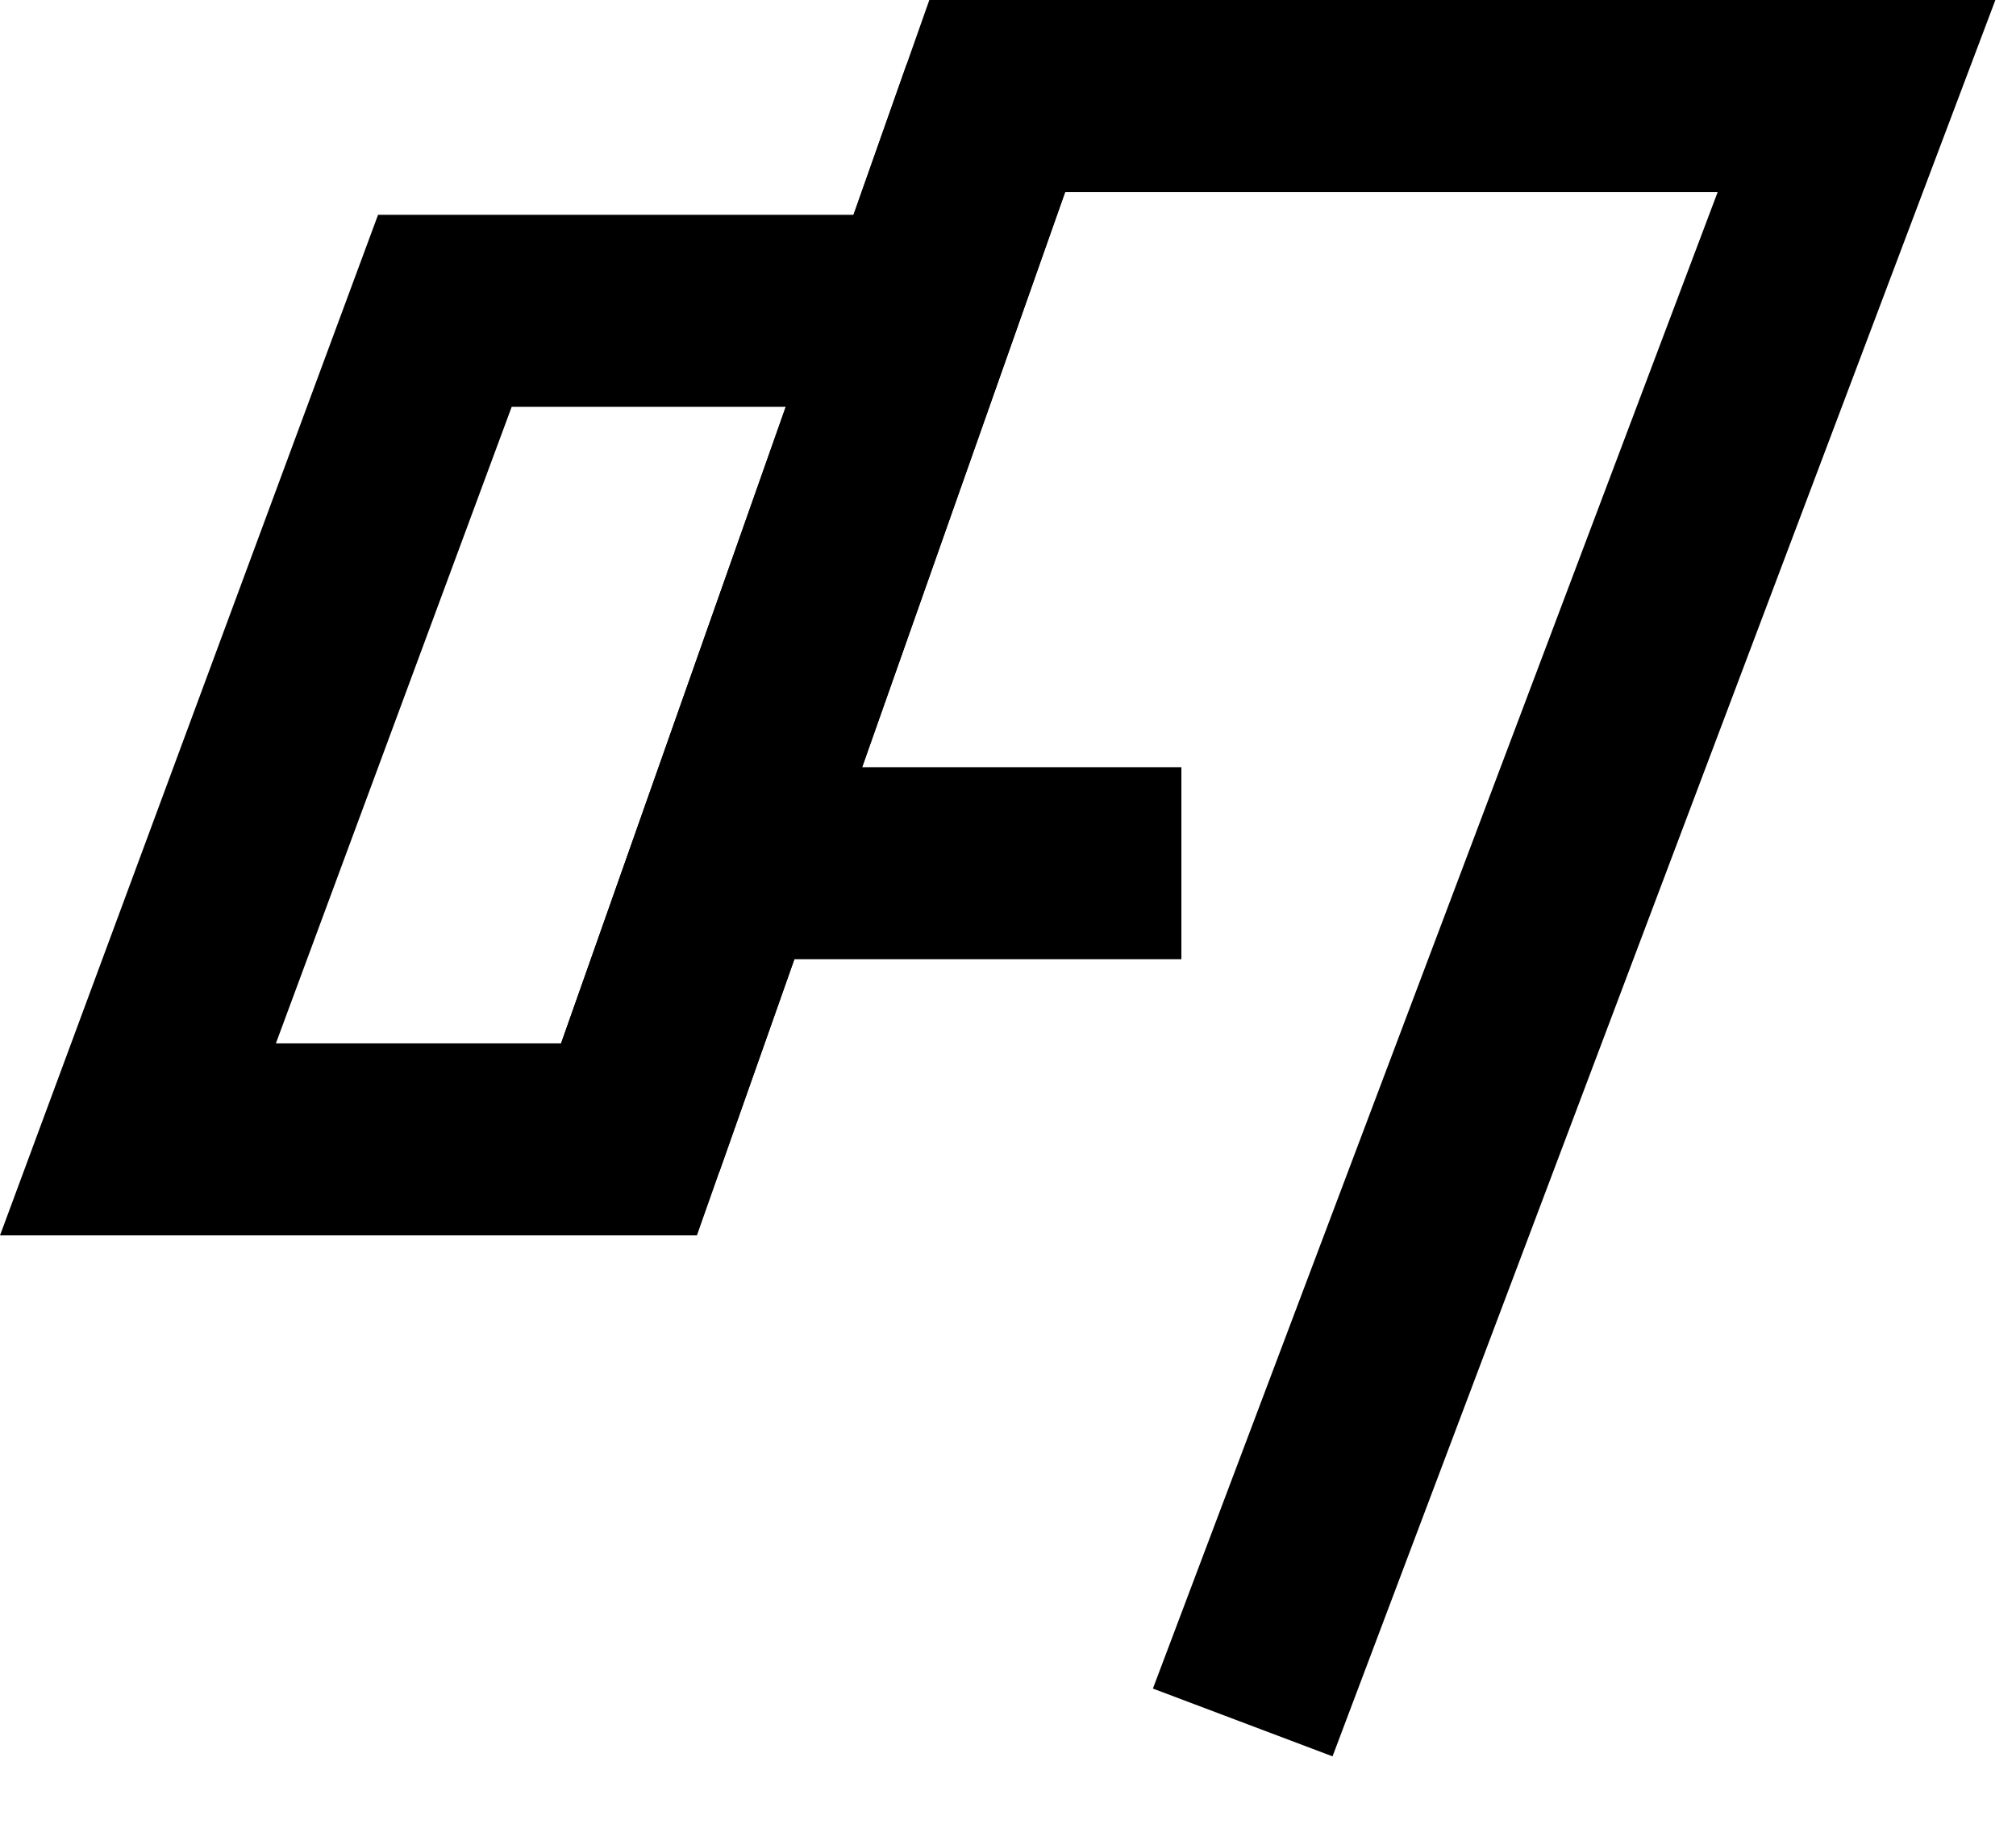
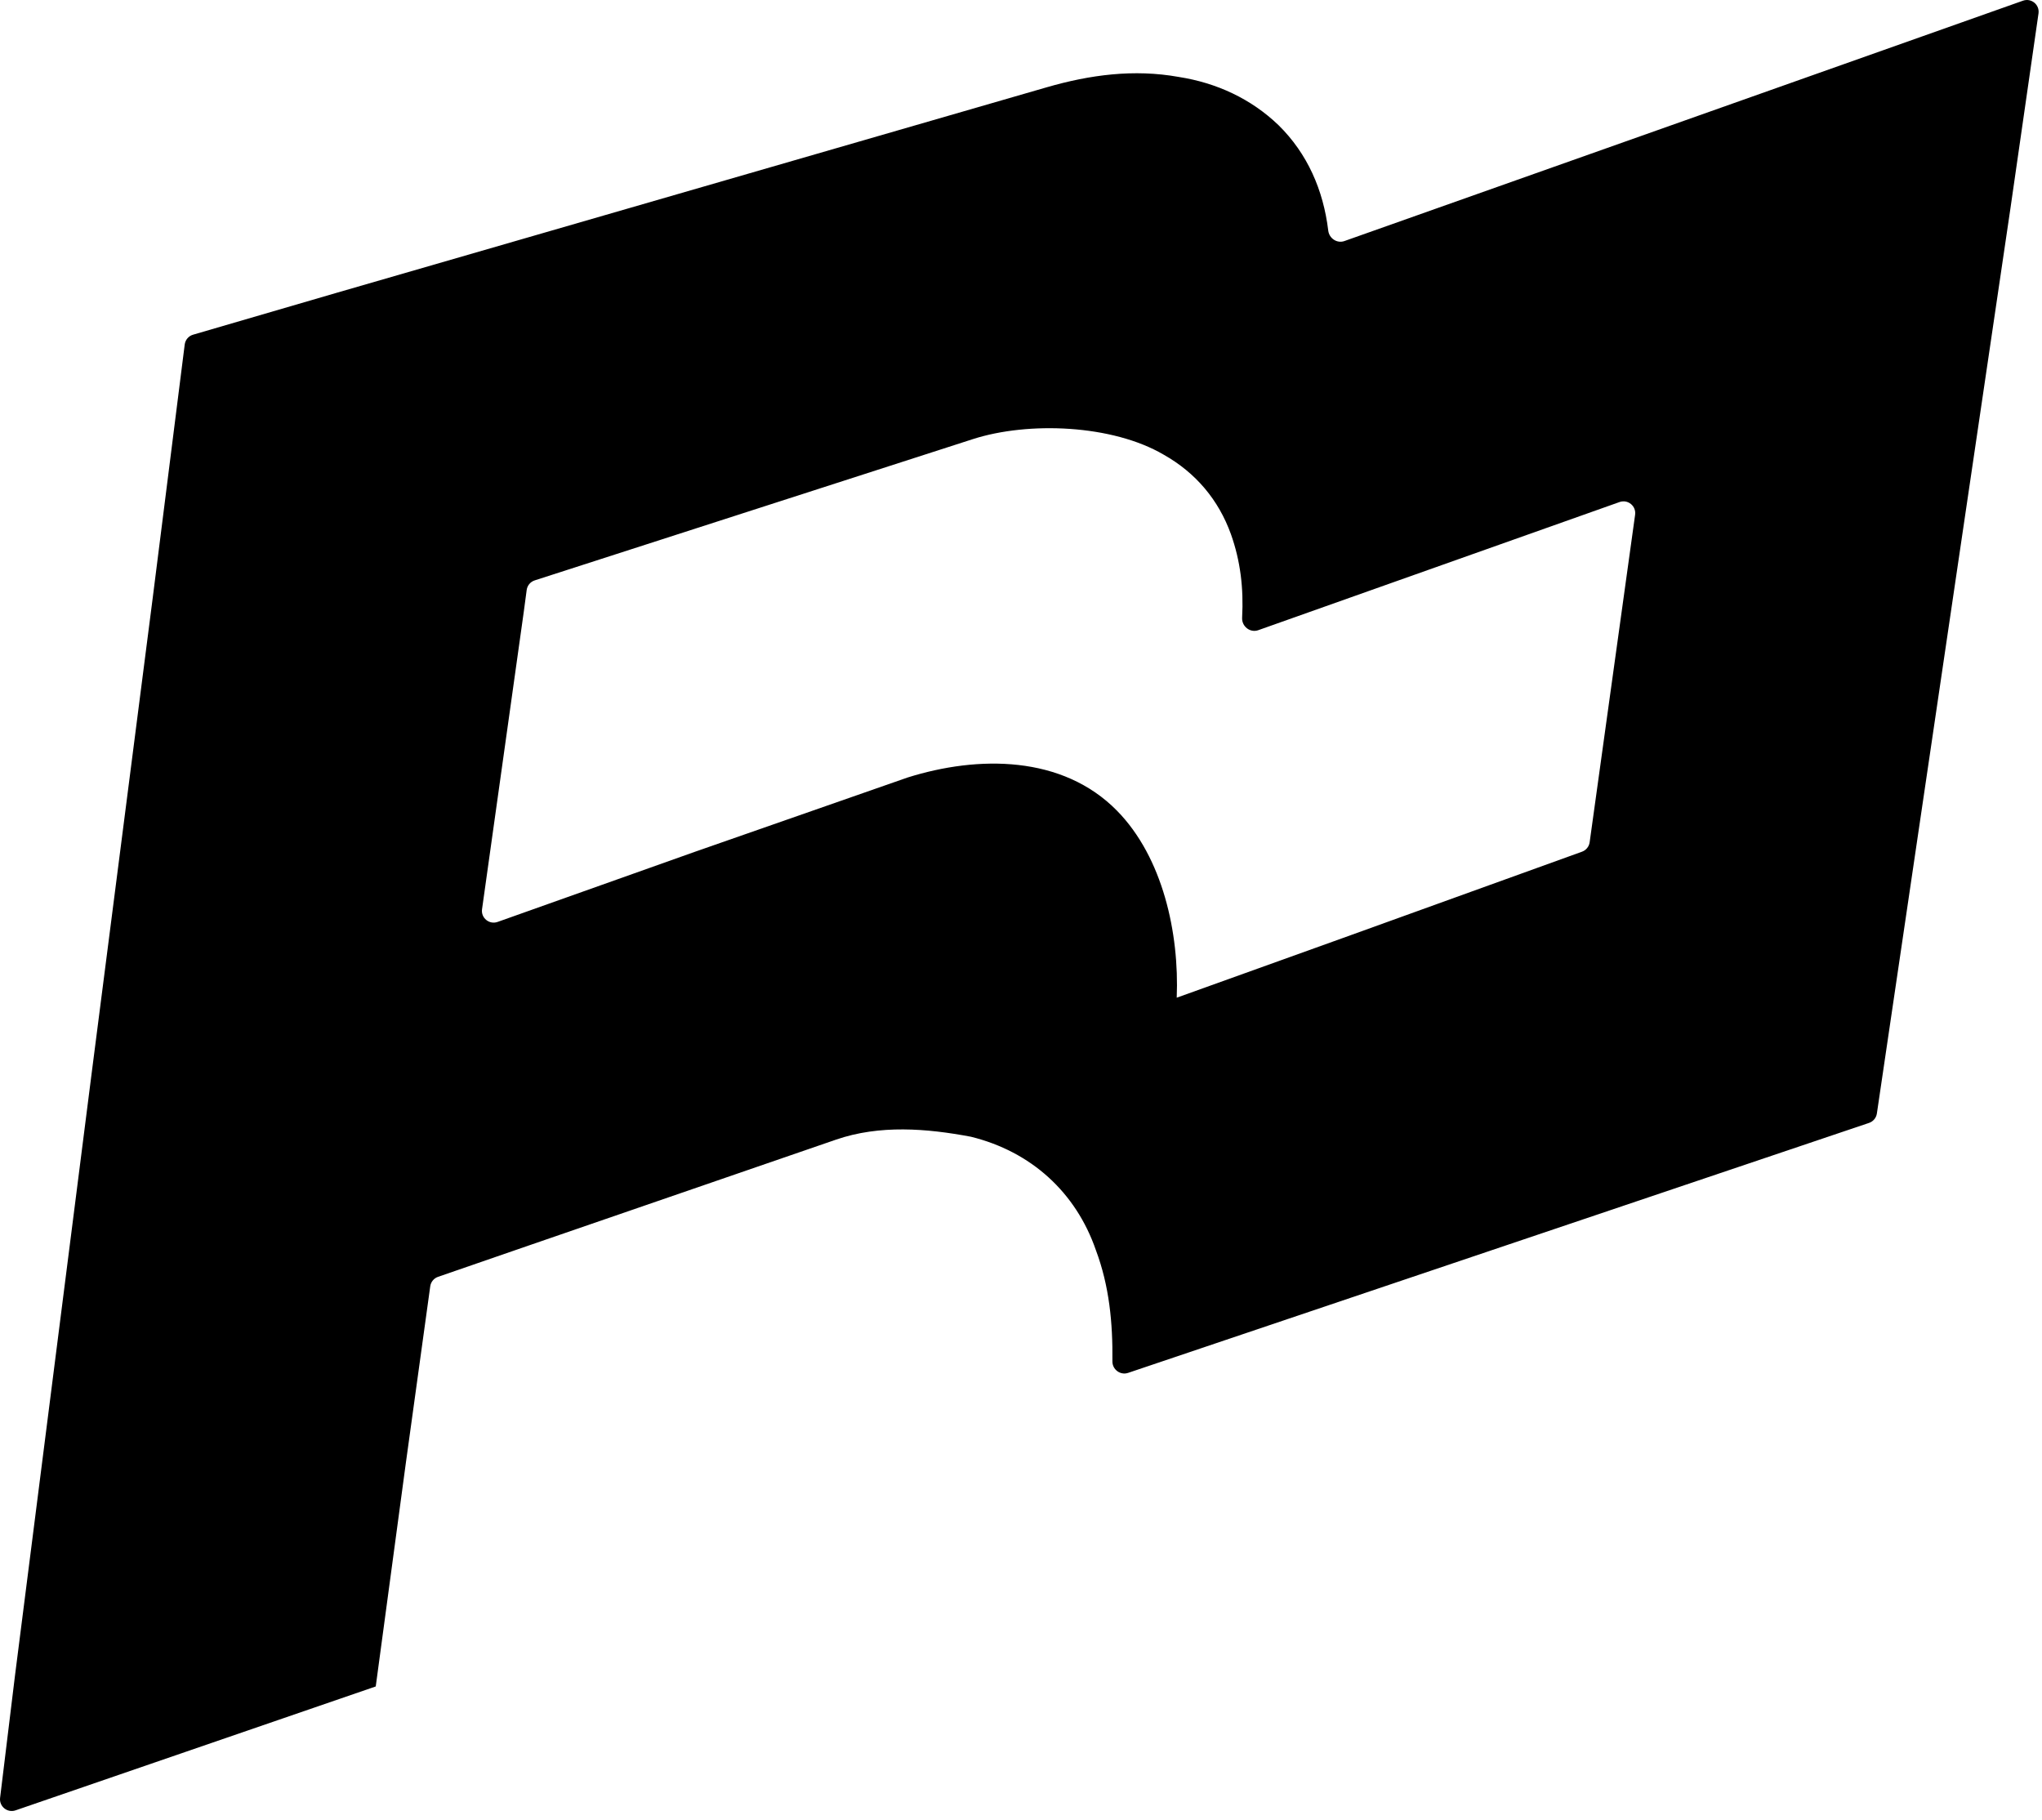
- <svg xmlns="http://www.w3.org/2000/svg" width="21" height="19" viewBox="0 0 21 19" fill="none">
-   <path d="M7.191 8.992H12.306" stroke="black" stroke-width="2" />
-   <path d="M12.945 17.943L19.339 1H10.388L6.552 11.869" stroke="black" stroke-width="2" />
-   <path d="M10.388 1L6.552 11.869H1.437L4.634 3.238H9.425" stroke="black" stroke-width="2" />
+ <svg xmlns="http://www.w3.org/2000/svg" width="174" height="155" viewBox="0 0 174 155" fill="none">
+   <path d="M32.017 143.692C32.017 143.691 32.016 143.691 32.015 143.691L1.325 154.247C0.627 154.487 -0.082 153.913 0.008 153.18L1.274 142.786L7.812 91.425L13.014 50.935L15.74 29.352C15.79 28.956 16.069 28.628 16.452 28.517L28.666 24.953L89.185 7.439C92.888 6.367 96.63 5.872 100.438 6.555C103.671 7.06 106.598 8.413 108.944 10.665C111.402 13.082 112.762 16.183 113.181 19.649C113.261 20.314 113.928 20.761 114.559 20.538L172.379 0.059C173.088 -0.192 173.809 0.399 173.702 1.144L171.302 17.811L159.93 94.873C159.875 95.245 159.617 95.555 159.261 95.675L96.126 116.973C95.463 117.197 94.781 116.687 94.789 115.987C94.826 112.684 94.518 109.558 93.385 106.525C91.677 101.577 87.849 98.109 82.727 96.852C78.975 96.144 74.959 95.817 71.234 97.101L45.117 106.098L37.325 108.79C36.969 108.913 36.712 109.225 36.661 109.598L34.586 124.624L32.017 143.692ZM100.269 85.007C100.268 85.007 100.268 85.006 100.269 85.006L114.429 79.92L134.804 72.567C135.153 72.441 135.404 72.131 135.455 71.763L139.329 43.855C139.432 43.112 138.711 42.525 138.004 42.775L107.218 53.693C106.52 53.941 105.802 53.369 105.842 52.63C105.977 50.122 105.699 47.796 104.891 45.523C103.835 42.583 101.883 40.277 99.166 38.744C94.781 36.168 87.62 35.893 82.894 37.416L45.564 49.45C45.197 49.568 44.931 49.887 44.879 50.269L44.629 52.141L41.075 77.47C40.971 78.213 41.693 78.802 42.4 78.551L59.211 72.576L77.339 66.245C83.344 64.358 90.536 64.34 95.188 69.083C99.085 73.058 100.492 79.502 100.269 85.007C100.269 85.007 100.269 85.007 100.269 85.007Z" fill="black" />
</svg>
